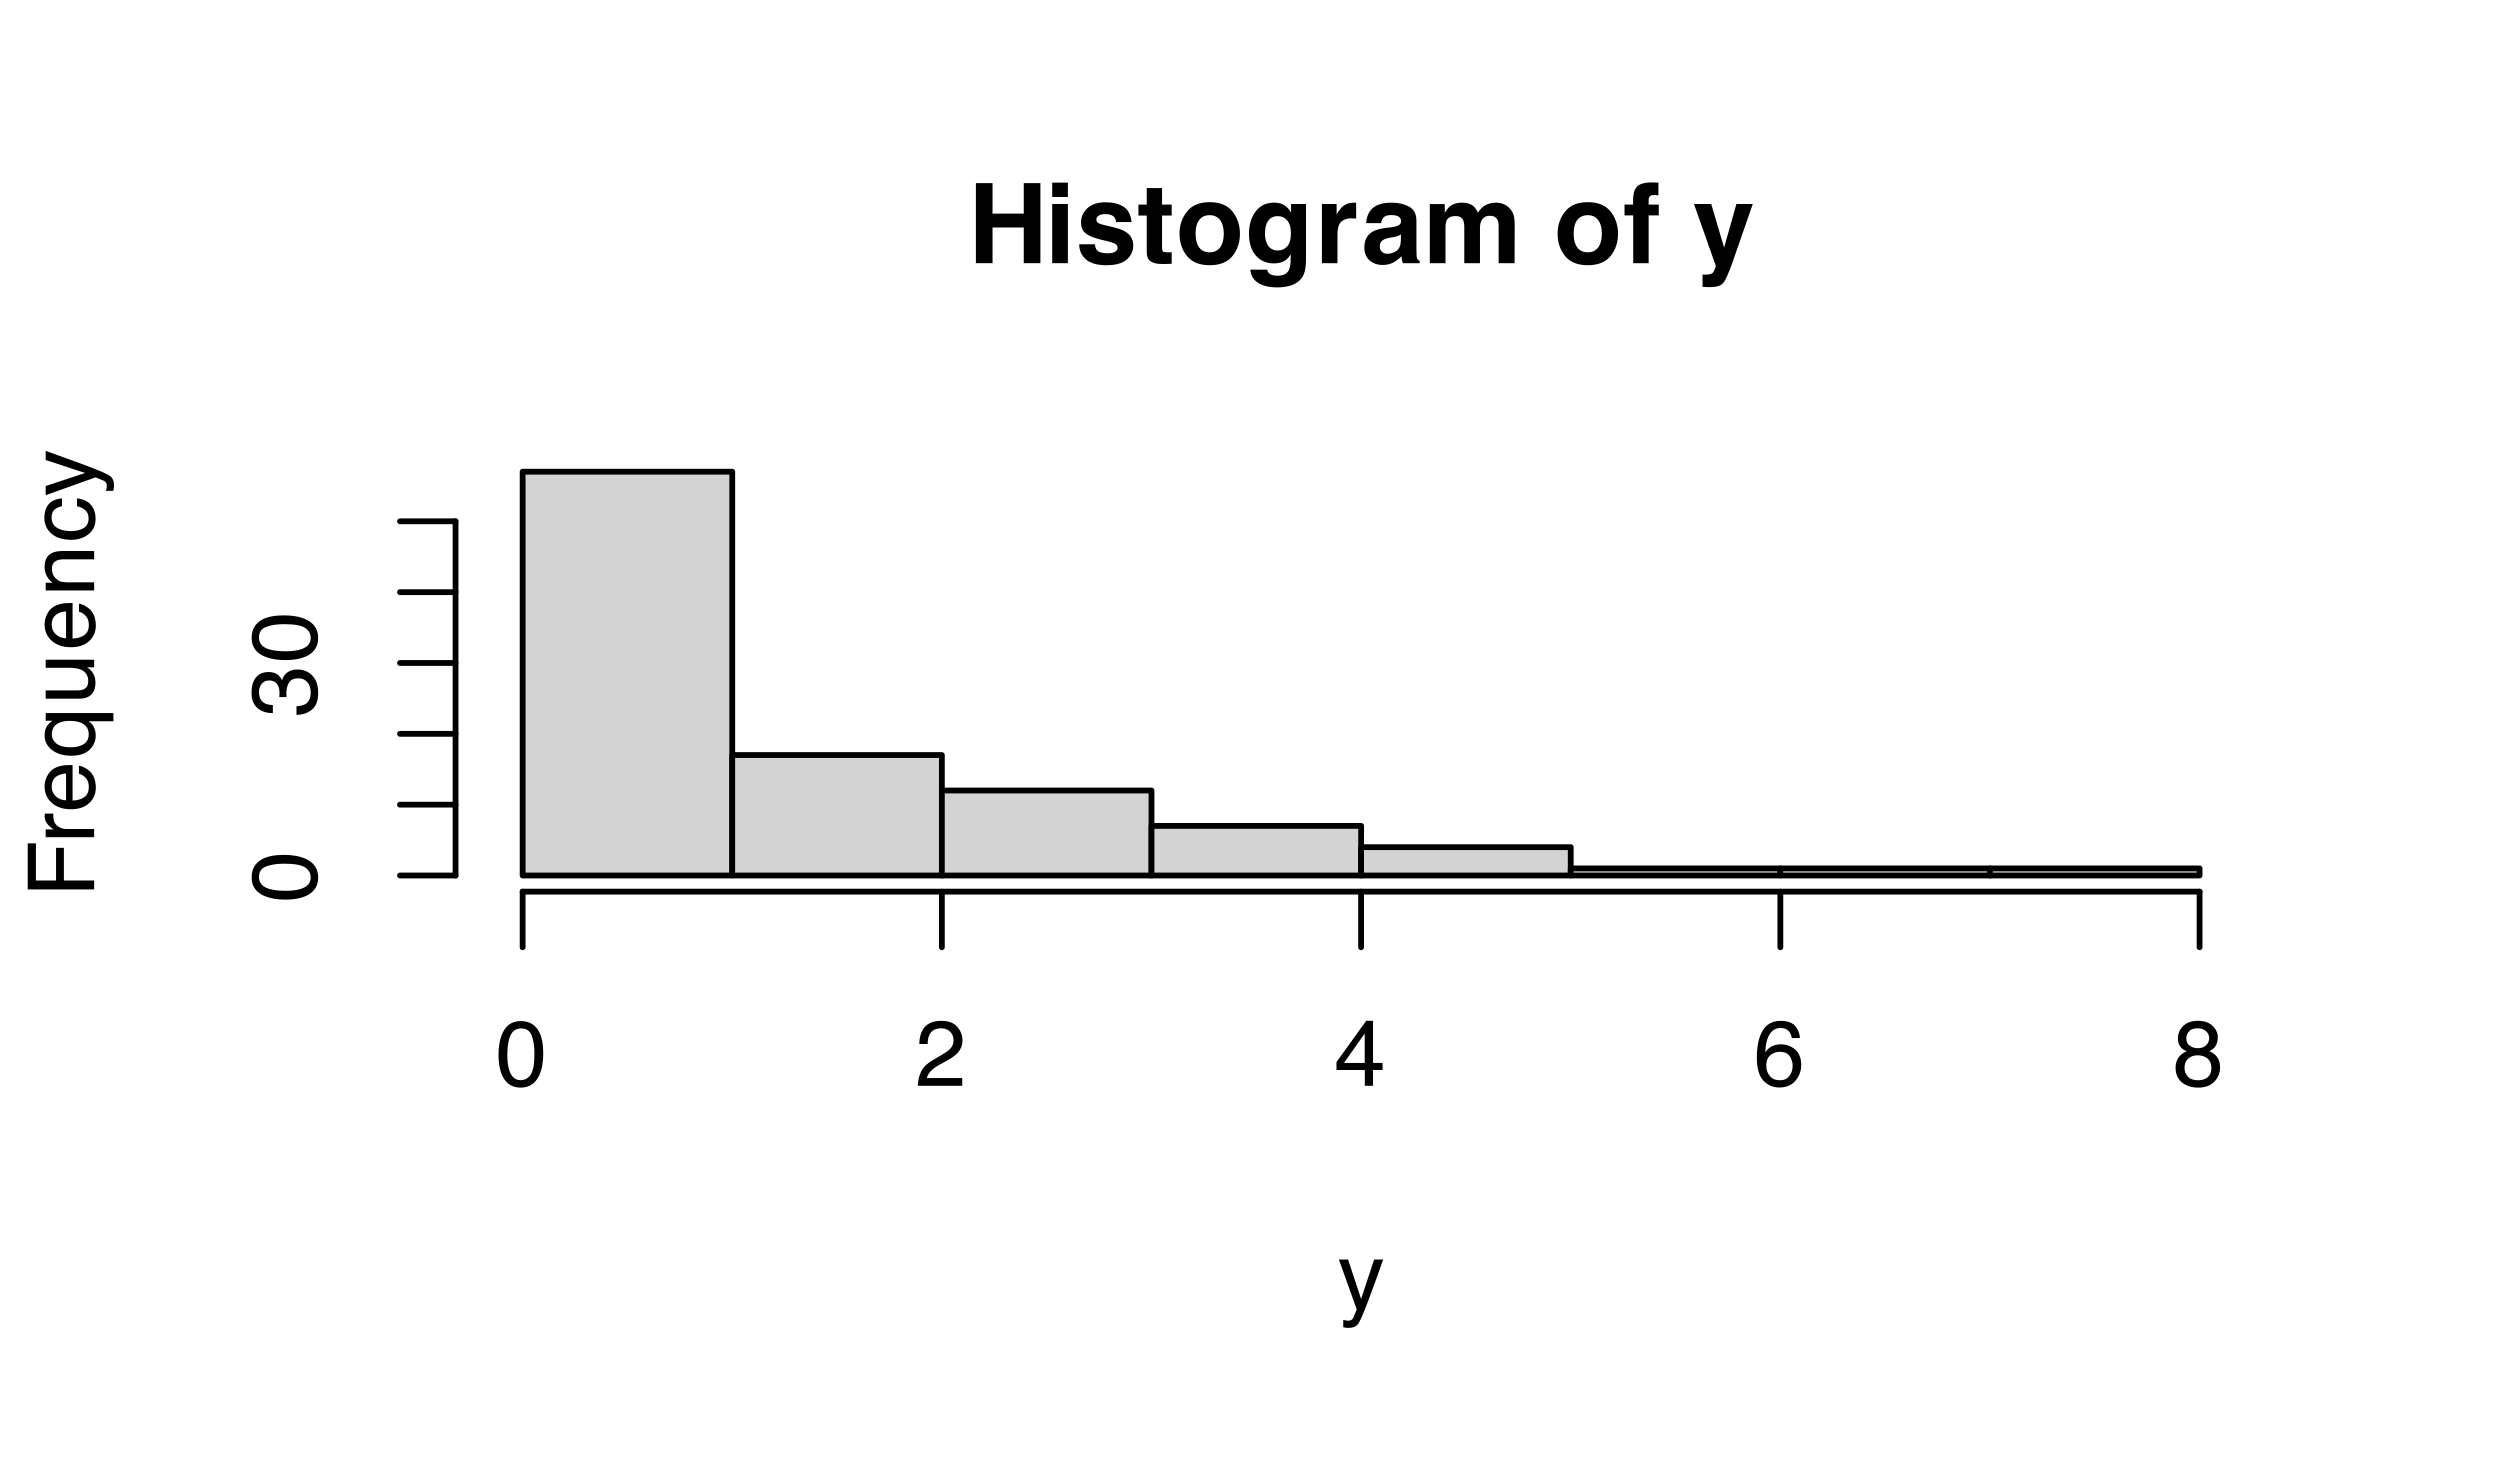
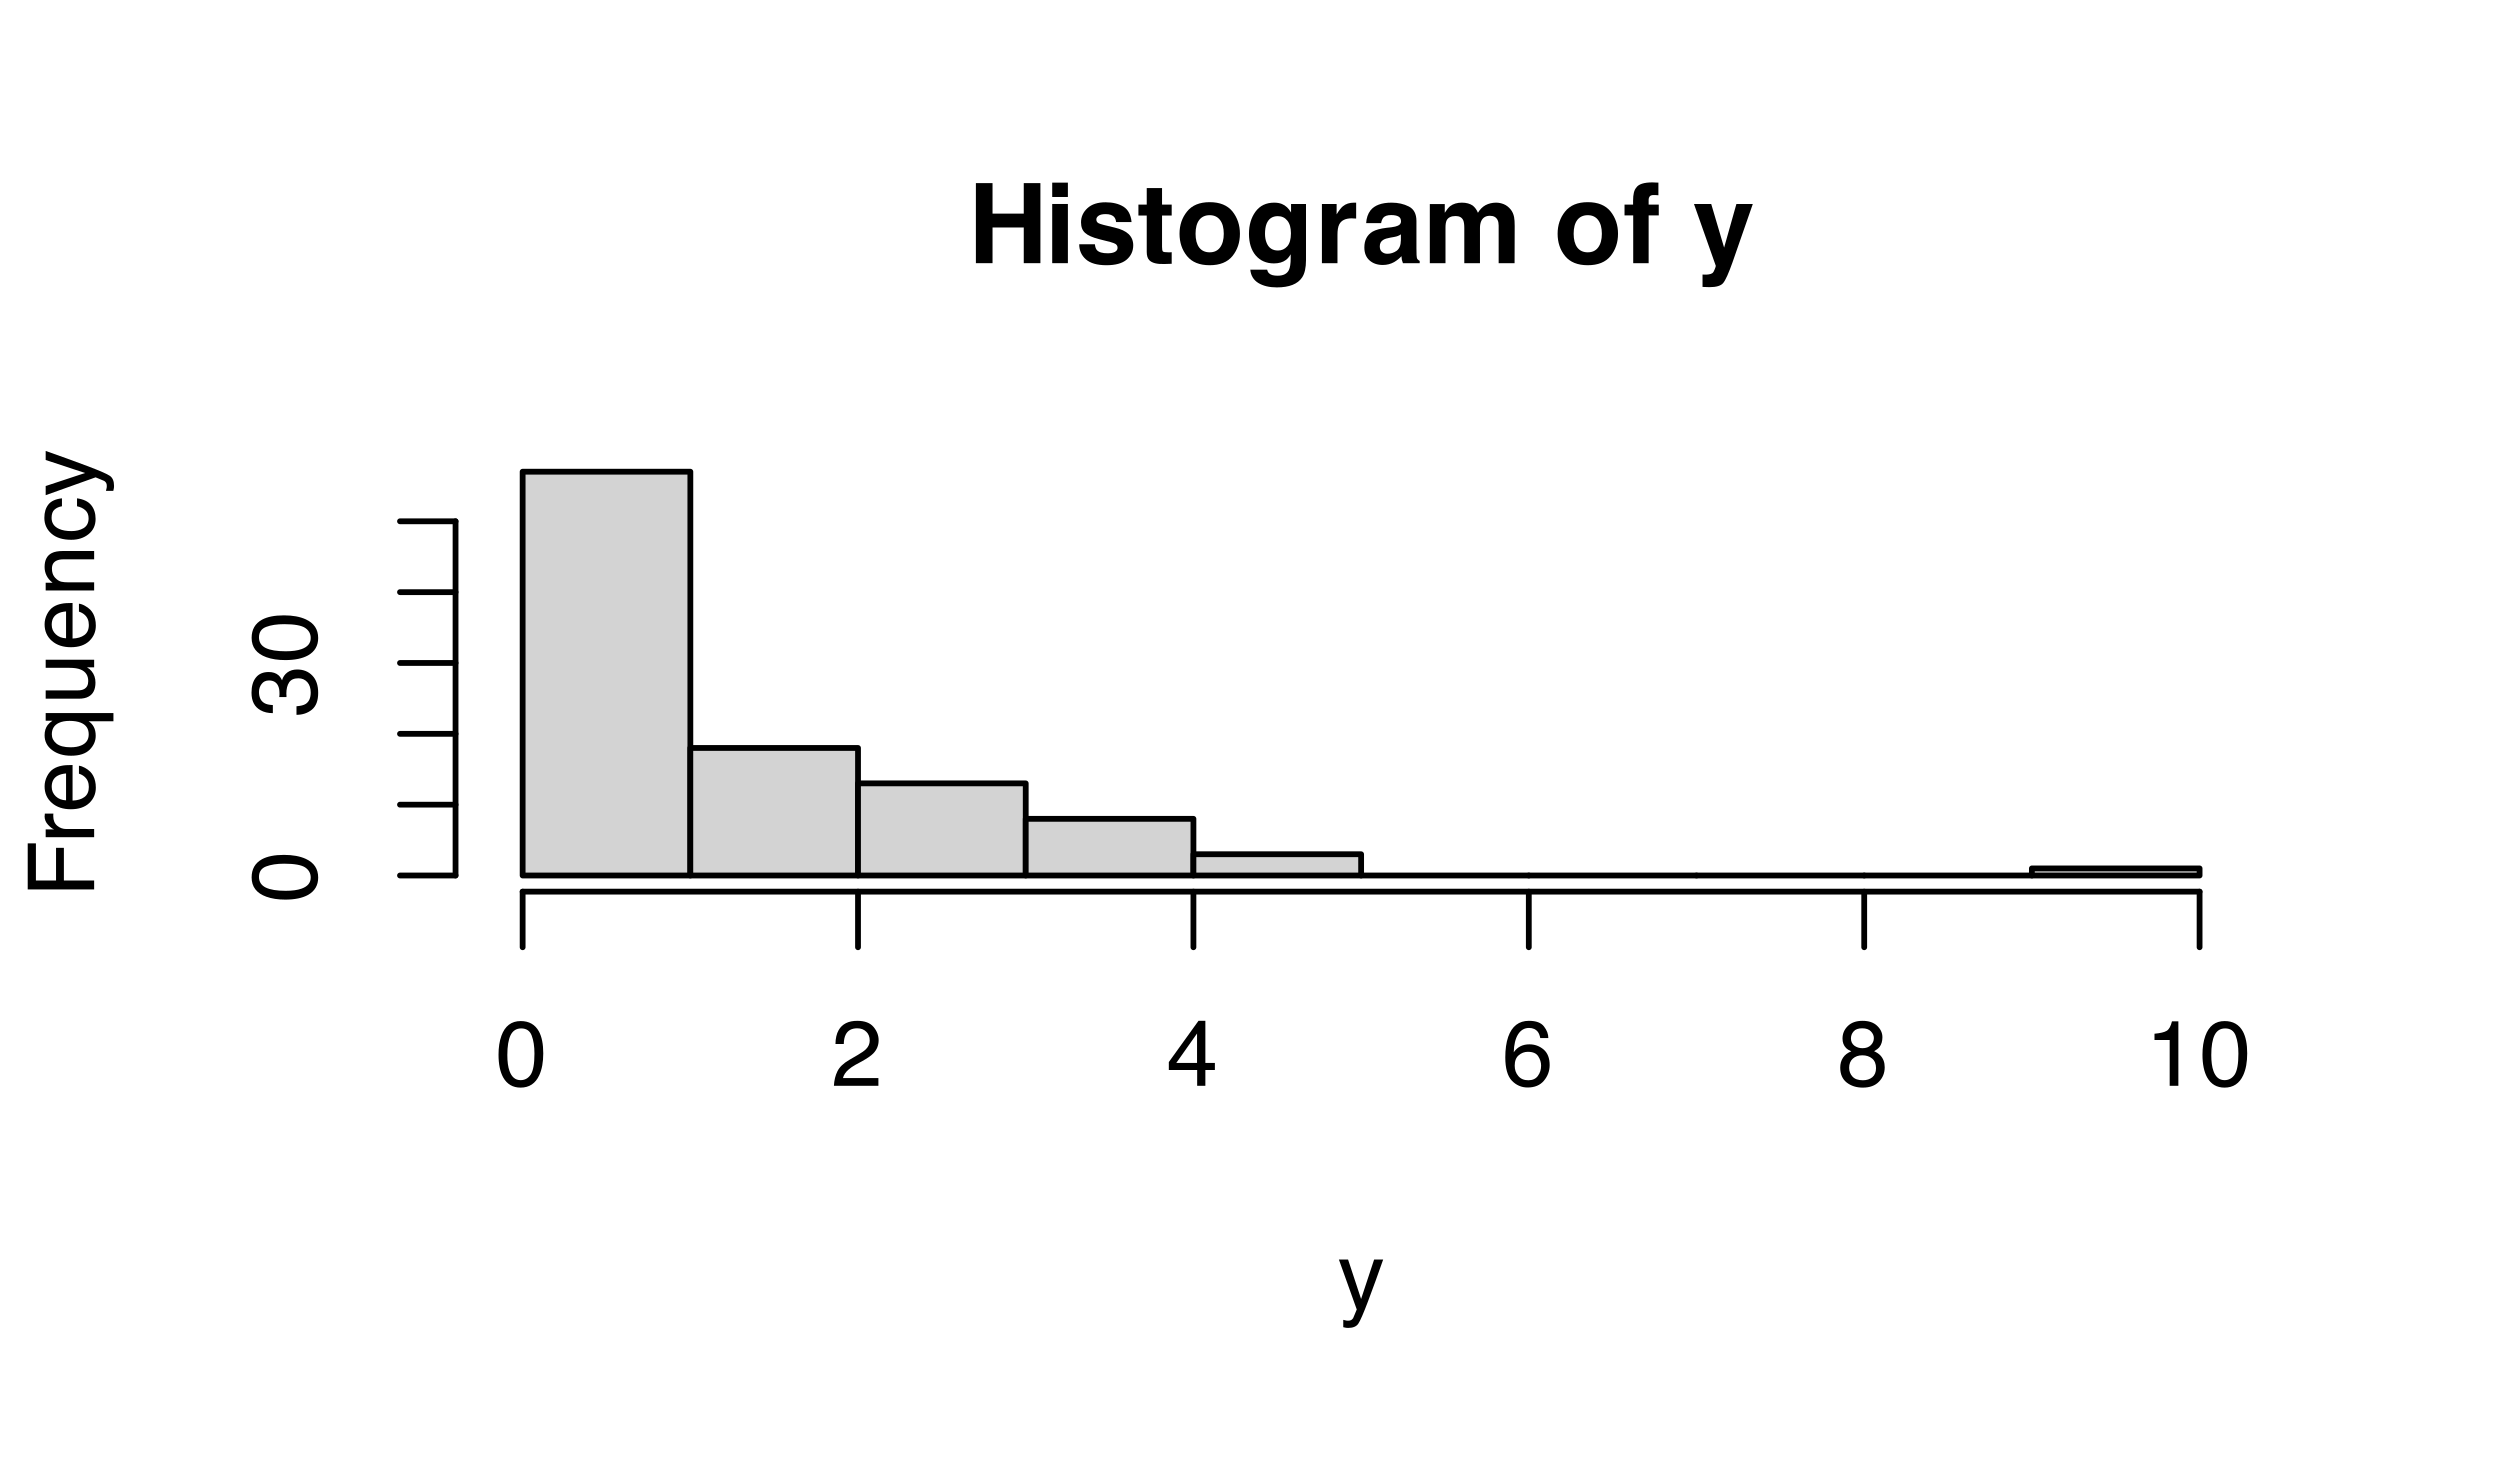
<svg xmlns="http://www.w3.org/2000/svg" xmlns:xlink="http://www.w3.org/1999/xlink" width="324pt" height="189pt" viewBox="0 0 324 189">
  <defs>
    <g>
      <g id="glyph-0-0">
        <path d="M 1.078 -10.375 L 9.438 -10.375 L 9.438 0 L 1.078 0 Z M 8.141 -1.297 L 8.141 -9.078 L 2.375 -9.078 L 2.375 -1.297 Z M 8.141 -1.297 " />
      </g>
      <g id="glyph-0-1">
        <path d="M 7.281 0 L 7.281 -4.625 L 3.234 -4.625 L 3.234 0 L 1.078 0 L 1.078 -10.375 L 3.234 -10.375 L 3.234 -6.422 L 7.281 -6.422 L 7.281 -10.375 L 9.438 -10.375 L 9.438 0 Z M 7.281 0 " />
      </g>
      <g id="glyph-0-2">
        <path d="M 3 -7.672 L 3 0 L 0.969 0 L 0.969 -7.672 Z M 3 -10.438 L 3 -8.578 L 0.969 -8.578 L 0.969 -10.438 Z M 3 -10.438 " />
      </g>
      <g id="glyph-0-3">
        <path d="M 6.219 -7.312 C 6.82 -6.926 7.164 -6.266 7.25 -5.328 L 5.25 -5.328 C 5.219 -5.586 5.145 -5.789 5.031 -5.938 C 4.812 -6.219 4.438 -6.359 3.906 -6.359 C 3.469 -6.359 3.156 -6.285 2.969 -6.141 C 2.781 -6.004 2.688 -5.848 2.688 -5.672 C 2.688 -5.441 2.785 -5.273 2.984 -5.172 C 3.18 -5.066 3.879 -4.879 5.078 -4.609 C 5.879 -4.422 6.477 -4.141 6.875 -3.766 C 7.27 -3.379 7.469 -2.898 7.469 -2.328 C 7.469 -1.566 7.18 -0.941 6.609 -0.453 C 6.047 0.023 5.176 0.266 4 0.266 C 2.789 0.266 1.898 0.008 1.328 -0.5 C 0.754 -1.008 0.469 -1.66 0.469 -2.453 L 2.5 -2.453 C 2.539 -2.086 2.629 -1.832 2.766 -1.688 C 3.016 -1.414 3.477 -1.281 4.156 -1.281 C 4.539 -1.281 4.848 -1.336 5.078 -1.453 C 5.316 -1.578 5.438 -1.754 5.438 -1.984 C 5.438 -2.211 5.344 -2.383 5.156 -2.5 C 4.969 -2.625 4.27 -2.828 3.062 -3.109 C 2.195 -3.328 1.586 -3.598 1.234 -3.922 C 0.879 -4.234 0.703 -4.691 0.703 -5.297 C 0.703 -6.004 0.977 -6.613 1.531 -7.125 C 2.082 -7.633 2.863 -7.891 3.875 -7.891 C 4.832 -7.891 5.613 -7.695 6.219 -7.312 Z M 6.219 -7.312 " />
      </g>
      <g id="glyph-0-4">
        <path d="M 4.453 -1.422 L 4.453 0.078 L 3.5 0.109 C 2.551 0.141 1.898 -0.023 1.547 -0.391 C 1.328 -0.617 1.219 -0.973 1.219 -1.453 L 1.219 -6.172 L 0.141 -6.172 L 0.141 -7.594 L 1.219 -7.594 L 1.219 -9.734 L 3.203 -9.734 L 3.203 -7.594 L 4.453 -7.594 L 4.453 -6.172 L 3.203 -6.172 L 3.203 -2.125 C 3.203 -1.801 3.238 -1.598 3.312 -1.516 C 3.395 -1.441 3.641 -1.406 4.047 -1.406 C 4.109 -1.406 4.172 -1.406 4.234 -1.406 C 4.305 -1.414 4.379 -1.422 4.453 -1.422 Z M 4.453 -1.422 " />
      </g>
      <g id="glyph-0-5">
        <path d="M 7.328 -6.703 C 7.973 -5.891 8.297 -4.926 8.297 -3.812 C 8.297 -2.688 7.973 -1.723 7.328 -0.922 C 6.68 -0.129 5.695 0.266 4.375 0.266 C 3.062 0.266 2.082 -0.129 1.438 -0.922 C 0.789 -1.723 0.469 -2.688 0.469 -3.812 C 0.469 -4.926 0.789 -5.883 1.438 -6.688 C 2.082 -7.5 3.062 -7.906 4.375 -7.906 C 5.695 -7.906 6.68 -7.504 7.328 -6.703 Z M 4.375 -6.219 C 3.789 -6.219 3.336 -6.008 3.016 -5.594 C 2.703 -5.176 2.547 -4.582 2.547 -3.812 C 2.547 -3.051 2.703 -2.457 3.016 -2.031 C 3.336 -1.613 3.789 -1.406 4.375 -1.406 C 4.957 -1.406 5.406 -1.613 5.719 -2.031 C 6.039 -2.457 6.203 -3.051 6.203 -3.812 C 6.203 -4.582 6.039 -5.176 5.719 -5.594 C 5.406 -6.008 4.957 -6.219 4.375 -6.219 Z M 4.375 -6.219 " />
      </g>
      <g id="glyph-0-6">
        <path d="M 3.109 1.344 C 3.316 1.531 3.676 1.625 4.188 1.625 C 4.914 1.625 5.398 1.379 5.641 0.891 C 5.797 0.578 5.875 0.055 5.875 -0.672 L 5.875 -1.156 C 5.688 -0.832 5.484 -0.586 5.266 -0.422 C 4.859 -0.117 4.336 0.031 3.703 0.031 C 2.723 0.031 1.938 -0.312 1.344 -1 C 0.758 -1.695 0.469 -2.633 0.469 -3.812 C 0.469 -4.945 0.75 -5.898 1.312 -6.672 C 1.883 -7.453 2.691 -7.844 3.734 -7.844 C 4.117 -7.844 4.453 -7.785 4.734 -7.672 C 5.223 -7.473 5.617 -7.102 5.922 -6.562 L 5.922 -7.672 L 7.859 -7.672 L 7.859 -0.391 C 7.859 0.598 7.691 1.344 7.359 1.844 C 6.785 2.707 5.691 3.141 4.078 3.141 C 3.098 3.141 2.297 2.945 1.672 2.562 C 1.055 2.176 0.711 1.602 0.641 0.844 L 2.828 0.844 C 2.879 1.07 2.973 1.238 3.109 1.344 Z M 2.766 -2.609 C 3.035 -1.961 3.523 -1.641 4.234 -1.641 C 4.703 -1.641 5.098 -1.816 5.422 -2.172 C 5.742 -2.523 5.906 -3.094 5.906 -3.875 C 5.906 -4.594 5.75 -5.141 5.438 -5.516 C 5.133 -5.898 4.723 -6.094 4.203 -6.094 C 3.504 -6.094 3.02 -5.766 2.75 -5.109 C 2.613 -4.754 2.547 -4.32 2.547 -3.812 C 2.547 -3.363 2.617 -2.961 2.766 -2.609 Z M 2.766 -2.609 " />
      </g>
      <g id="glyph-0-7">
        <path d="M 4.797 -5.812 C 3.984 -5.812 3.441 -5.551 3.172 -5.031 C 3.016 -4.738 2.938 -4.285 2.938 -3.672 L 2.938 0 L 0.922 0 L 0.922 -7.672 L 2.828 -7.672 L 2.828 -6.328 C 3.141 -6.836 3.41 -7.188 3.641 -7.375 C 4.016 -7.688 4.5 -7.844 5.094 -7.844 C 5.133 -7.844 5.164 -7.844 5.188 -7.844 C 5.219 -7.844 5.273 -7.844 5.359 -7.844 L 5.359 -5.781 C 5.234 -5.789 5.117 -5.797 5.016 -5.797 C 4.922 -5.805 4.848 -5.812 4.797 -5.812 Z M 4.797 -5.812 " />
      </g>
      <g id="glyph-0-8">
        <path d="M 1.219 -6.844 C 1.75 -7.508 2.66 -7.844 3.953 -7.844 C 4.797 -7.844 5.539 -7.676 6.188 -7.344 C 6.844 -7.008 7.172 -6.383 7.172 -5.469 L 7.172 -1.953 C 7.172 -1.703 7.176 -1.406 7.188 -1.062 C 7.195 -0.801 7.234 -0.625 7.297 -0.531 C 7.367 -0.438 7.469 -0.359 7.594 -0.297 L 7.594 0 L 5.422 0 C 5.359 -0.156 5.312 -0.301 5.281 -0.438 C 5.258 -0.57 5.242 -0.727 5.234 -0.906 C 4.953 -0.602 4.633 -0.348 4.281 -0.141 C 3.844 0.105 3.352 0.234 2.812 0.234 C 2.113 0.234 1.539 0.035 1.094 -0.359 C 0.645 -0.754 0.422 -1.316 0.422 -2.047 C 0.422 -2.984 0.781 -3.664 1.5 -4.094 C 1.906 -4.32 2.492 -4.484 3.266 -4.578 L 3.953 -4.656 C 4.316 -4.707 4.578 -4.77 4.734 -4.844 C 5.023 -4.957 5.172 -5.145 5.172 -5.406 C 5.172 -5.719 5.062 -5.93 4.844 -6.047 C 4.625 -6.172 4.305 -6.234 3.891 -6.234 C 3.41 -6.234 3.07 -6.117 2.875 -5.891 C 2.738 -5.711 2.645 -5.477 2.594 -5.188 L 0.656 -5.188 C 0.695 -5.852 0.883 -6.406 1.219 -6.844 Z M 2.719 -1.453 C 2.906 -1.297 3.133 -1.219 3.406 -1.219 C 3.832 -1.219 4.227 -1.344 4.594 -1.594 C 4.957 -1.852 5.145 -2.316 5.156 -2.984 L 5.156 -3.734 C 5.031 -3.648 4.906 -3.582 4.781 -3.531 C 4.656 -3.477 4.477 -3.43 4.25 -3.391 L 3.797 -3.312 C 3.379 -3.238 3.078 -3.145 2.891 -3.031 C 2.578 -2.852 2.422 -2.57 2.422 -2.188 C 2.422 -1.844 2.52 -1.598 2.719 -1.453 Z M 2.719 -1.453 " />
      </g>
      <g id="glyph-0-9">
        <path d="M 5.234 -5.562 C 5.066 -5.926 4.738 -6.109 4.25 -6.109 C 3.676 -6.109 3.289 -5.926 3.094 -5.562 C 2.988 -5.344 2.938 -5.023 2.938 -4.609 L 2.938 0 L 0.906 0 L 0.906 -7.656 L 2.844 -7.656 L 2.844 -6.531 C 3.094 -6.926 3.328 -7.211 3.547 -7.391 C 3.941 -7.691 4.445 -7.844 5.062 -7.844 C 5.645 -7.844 6.117 -7.711 6.484 -7.453 C 6.773 -7.211 6.992 -6.906 7.141 -6.531 C 7.41 -6.977 7.738 -7.305 8.125 -7.516 C 8.539 -7.734 9 -7.844 9.5 -7.844 C 9.844 -7.844 10.176 -7.773 10.5 -7.641 C 10.832 -7.504 11.129 -7.273 11.391 -6.953 C 11.609 -6.68 11.754 -6.352 11.828 -5.969 C 11.879 -5.707 11.906 -5.328 11.906 -4.828 L 11.891 0 L 9.828 0 L 9.828 -4.875 C 9.828 -5.164 9.781 -5.406 9.688 -5.594 C 9.508 -5.957 9.18 -6.141 8.703 -6.141 C 8.148 -6.141 7.77 -5.906 7.562 -5.438 C 7.457 -5.195 7.406 -4.906 7.406 -4.562 L 7.406 0 L 5.375 0 L 5.375 -4.562 C 5.375 -5.02 5.328 -5.352 5.234 -5.562 Z M 5.234 -5.562 " />
      </g>
      <g id="glyph-0-10">
</g>
      <g id="glyph-0-11">
        <path d="M 4.531 -10.438 L 4.531 -8.797 C 4.414 -8.816 4.223 -8.828 3.953 -8.828 C 3.691 -8.836 3.508 -8.781 3.406 -8.656 C 3.312 -8.531 3.266 -8.395 3.266 -8.25 L 3.266 -7.594 L 4.578 -7.594 L 4.578 -6.188 L 3.266 -6.188 L 3.266 0 L 1.266 0 L 1.266 -6.188 L 0.141 -6.188 L 0.141 -7.594 L 1.25 -7.594 L 1.25 -8.094 C 1.25 -8.914 1.383 -9.477 1.656 -9.781 C 1.945 -10.238 2.648 -10.469 3.766 -10.469 C 3.891 -10.469 4.004 -10.461 4.109 -10.453 C 4.211 -10.453 4.352 -10.445 4.531 -10.438 Z M 4.531 -10.438 " />
      </g>
      <g id="glyph-0-12">
        <path d="M 4.047 -2.016 L 5.641 -7.672 L 7.766 -7.672 L 5.141 -0.125 C 4.629 1.32 4.223 2.223 3.922 2.578 C 3.629 2.93 3.039 3.109 2.156 3.109 C 1.977 3.109 1.832 3.102 1.719 3.094 C 1.613 3.094 1.457 3.086 1.25 3.078 L 1.25 1.469 L 1.5 1.484 C 1.695 1.492 1.883 1.484 2.062 1.453 C 2.238 1.43 2.391 1.379 2.516 1.297 C 2.629 1.223 2.734 1.055 2.828 0.797 C 2.93 0.547 2.977 0.395 2.969 0.344 L 0.141 -7.672 L 2.375 -7.672 Z M 4.047 -2.016 " />
      </g>
      <g id="glyph-1-0">
        <path d="M 0.391 0 L 0.391 -8.609 L 7.219 -8.609 L 7.219 0 Z M 6.141 -1.078 L 6.141 -7.531 L 1.469 -7.531 L 1.469 -1.078 Z M 6.141 -1.078 " />
      </g>
      <g id="glyph-1-1">
        <path d="M 4.688 -6.281 L 5.859 -6.281 C 5.711 -5.875 5.383 -4.953 4.875 -3.516 C 4.488 -2.441 4.164 -1.566 3.906 -0.891 C 3.301 0.711 2.875 1.691 2.625 2.047 C 2.375 2.398 1.941 2.578 1.328 2.578 C 1.18 2.578 1.066 2.566 0.984 2.547 C 0.91 2.535 0.812 2.516 0.688 2.484 L 0.688 1.531 C 0.875 1.582 1.008 1.613 1.094 1.625 C 1.176 1.633 1.25 1.641 1.312 1.641 C 1.5 1.641 1.641 1.609 1.734 1.547 C 1.828 1.484 1.906 1.406 1.969 1.312 C 1.988 1.281 2.055 1.117 2.172 0.828 C 2.297 0.535 2.383 0.32 2.438 0.188 L 0.125 -6.281 L 1.312 -6.281 L 3 -1.172 Z M 3 -6.422 Z M 3 -6.422 " />
      </g>
      <g id="glyph-1-2">
        <path d="M 3.25 -8.391 C 4.332 -8.391 5.117 -7.941 5.609 -7.047 C 5.984 -6.359 6.172 -5.41 6.172 -4.203 C 6.172 -3.066 6 -2.125 5.656 -1.375 C 5.164 -0.301 4.359 0.234 3.234 0.234 C 2.234 0.234 1.484 -0.203 0.984 -1.078 C 0.578 -1.816 0.375 -2.801 0.375 -4.031 C 0.375 -4.977 0.5 -5.797 0.75 -6.484 C 1.207 -7.754 2.039 -8.391 3.25 -8.391 Z M 3.234 -0.734 C 3.785 -0.734 4.223 -0.973 4.547 -1.453 C 4.867 -1.941 5.031 -2.848 5.031 -4.172 C 5.031 -5.117 4.91 -5.898 4.672 -6.516 C 4.441 -7.129 3.988 -7.438 3.312 -7.438 C 2.688 -7.438 2.227 -7.145 1.938 -6.562 C 1.656 -5.977 1.516 -5.117 1.516 -3.984 C 1.516 -3.129 1.609 -2.441 1.797 -1.922 C 2.078 -1.129 2.555 -0.734 3.234 -0.734 Z M 3.234 -0.734 " />
      </g>
      <g id="glyph-1-3">
        <path d="M 0.375 0 C 0.414 -0.719 0.566 -1.344 0.828 -1.875 C 1.086 -2.414 1.594 -2.906 2.344 -3.344 L 3.469 -4 C 3.969 -4.289 4.32 -4.539 4.531 -4.75 C 4.852 -5.07 5.016 -5.441 5.016 -5.859 C 5.016 -6.348 4.863 -6.734 4.562 -7.016 C 4.27 -7.305 3.883 -7.453 3.406 -7.453 C 2.676 -7.453 2.176 -7.18 1.906 -6.641 C 1.75 -6.336 1.664 -5.93 1.656 -5.422 L 0.578 -5.422 C 0.586 -6.148 0.723 -6.742 0.984 -7.203 C 1.441 -8.016 2.25 -8.422 3.406 -8.422 C 4.363 -8.422 5.062 -8.16 5.5 -7.641 C 5.945 -7.117 6.172 -6.539 6.172 -5.906 C 6.172 -5.238 5.938 -4.664 5.469 -4.188 C 5.195 -3.906 4.707 -3.566 4 -3.172 L 3.188 -2.734 C 2.812 -2.523 2.516 -2.32 2.297 -2.125 C 1.898 -1.789 1.648 -1.414 1.547 -1 L 6.141 -1 L 6.141 0 Z M 0.375 0 " />
      </g>
      <g id="glyph-1-4">
        <path d="M 3.969 -2.969 L 3.969 -6.781 L 1.281 -2.969 Z M 3.984 0 L 3.984 -2.047 L 0.312 -2.047 L 0.312 -3.078 L 4.156 -8.422 L 5.047 -8.422 L 5.047 -2.969 L 6.281 -2.969 L 6.281 -2.047 L 5.047 -2.047 L 5.047 0 Z M 3.984 0 " />
      </g>
      <g id="glyph-1-5">
        <path d="M 3.516 -8.422 C 4.453 -8.422 5.102 -8.176 5.469 -7.688 C 5.844 -7.207 6.031 -6.707 6.031 -6.188 L 4.984 -6.188 C 4.922 -6.52 4.82 -6.781 4.688 -6.969 C 4.426 -7.32 4.039 -7.5 3.531 -7.5 C 2.938 -7.5 2.461 -7.223 2.109 -6.672 C 1.766 -6.129 1.578 -5.352 1.547 -4.344 C 1.785 -4.695 2.086 -4.961 2.453 -5.141 C 2.785 -5.297 3.16 -5.375 3.578 -5.375 C 4.285 -5.375 4.898 -5.148 5.422 -4.703 C 5.941 -4.254 6.203 -3.582 6.203 -2.688 C 6.203 -1.926 5.953 -1.25 5.453 -0.656 C 4.961 -0.07 4.258 0.219 3.344 0.219 C 2.551 0.219 1.867 -0.078 1.297 -0.672 C 0.734 -1.273 0.453 -2.281 0.453 -3.688 C 0.453 -4.727 0.578 -5.613 0.828 -6.344 C 1.316 -7.727 2.211 -8.422 3.516 -8.422 Z M 3.438 -0.719 C 3.988 -0.719 4.398 -0.906 4.672 -1.281 C 4.953 -1.656 5.094 -2.098 5.094 -2.609 C 5.094 -3.035 4.969 -3.441 4.719 -3.828 C 4.477 -4.211 4.031 -4.406 3.375 -4.406 C 2.926 -4.406 2.531 -4.254 2.188 -3.953 C 1.844 -3.66 1.672 -3.211 1.672 -2.609 C 1.672 -2.078 1.828 -1.629 2.141 -1.266 C 2.453 -0.898 2.883 -0.719 3.438 -0.719 Z M 3.438 -0.719 " />
      </g>
      <g id="glyph-1-6">
        <path d="M 3.266 -4.875 C 3.734 -4.875 4.098 -5.004 4.359 -5.266 C 4.617 -5.523 4.75 -5.832 4.75 -6.188 C 4.75 -6.5 4.625 -6.785 4.375 -7.047 C 4.125 -7.316 3.742 -7.453 3.234 -7.453 C 2.723 -7.453 2.352 -7.316 2.125 -7.047 C 1.895 -6.785 1.781 -6.484 1.781 -6.141 C 1.781 -5.742 1.926 -5.43 2.219 -5.203 C 2.52 -4.984 2.867 -4.875 3.266 -4.875 Z M 3.328 -0.719 C 3.816 -0.719 4.223 -0.848 4.547 -1.109 C 4.867 -1.379 5.031 -1.773 5.031 -2.297 C 5.031 -2.836 4.863 -3.25 4.531 -3.531 C 4.195 -3.812 3.77 -3.953 3.25 -3.953 C 2.75 -3.953 2.336 -3.805 2.016 -3.516 C 1.703 -3.234 1.547 -2.836 1.547 -2.328 C 1.547 -1.891 1.691 -1.508 1.984 -1.188 C 2.273 -0.875 2.723 -0.719 3.328 -0.719 Z M 1.828 -4.469 C 1.535 -4.594 1.305 -4.738 1.141 -4.906 C 0.836 -5.219 0.688 -5.625 0.688 -6.125 C 0.688 -6.75 0.91 -7.285 1.359 -7.734 C 1.816 -8.191 2.457 -8.422 3.281 -8.422 C 4.094 -8.422 4.723 -8.207 5.172 -7.781 C 5.629 -7.352 5.859 -6.859 5.859 -6.297 C 5.859 -5.773 5.727 -5.348 5.469 -5.016 C 5.32 -4.836 5.094 -4.66 4.781 -4.484 C 5.125 -4.328 5.395 -4.145 5.594 -3.938 C 5.969 -3.539 6.156 -3.031 6.156 -2.406 C 6.156 -1.664 5.906 -1.039 5.406 -0.531 C 4.914 -0.02 4.219 0.234 3.312 0.234 C 2.488 0.234 1.797 0.012 1.234 -0.422 C 0.672 -0.867 0.391 -1.516 0.391 -2.359 C 0.391 -2.848 0.508 -3.273 0.75 -3.641 C 0.988 -4.004 1.348 -4.281 1.828 -4.469 Z M 1.828 -4.469 " />
+       </g>
+       <g id="glyph-1-7">
+         <path d="M 1.156 -5.938 L 1.156 -6.75 C 1.914 -6.82 2.441 -6.945 2.734 -7.125 C 3.035 -7.301 3.266 -7.711 3.422 -8.359 L 4.25 -8.359 L 4.25 0 L 3.125 0 L 3.125 -5.938 Z M 1.156 -5.938 " />
      </g>
      <g id="glyph-2-0">
        <path d="M 0 -0.391 L -8.609 -0.391 L -8.609 -7.219 L 0 -7.219 Z M -1.078 -6.141 L -7.531 -6.141 L -7.531 -1.469 L -1.078 -1.469 Z M -1.078 -6.141 " />
      </g>
      <g id="glyph-2-1">
        <path d="M -8.609 -1.031 L -8.609 -7 L -7.547 -7 L -7.547 -2.188 L -4.938 -2.188 L -4.938 -6.422 L -3.922 -6.422 L -3.922 -2.188 L 0 -2.188 L 0 -1.031 Z M -8.609 -1.031 " />
      </g>
      <g id="glyph-2-2">
        <path d="M -6.281 -0.797 L -6.281 -1.812 L -5.188 -1.812 C -5.406 -1.883 -5.664 -2.082 -5.969 -2.406 C -6.27 -2.727 -6.422 -3.098 -6.422 -3.516 C -6.422 -3.535 -6.414 -3.566 -6.406 -3.609 C -6.406 -3.66 -6.398 -3.742 -6.391 -3.859 L -5.281 -3.859 C -5.289 -3.797 -5.297 -3.738 -5.297 -3.688 C -5.297 -3.633 -5.297 -3.578 -5.297 -3.516 C -5.297 -2.984 -5.125 -2.57 -4.781 -2.281 C -4.445 -2 -4.055 -1.859 -3.609 -1.859 L 0 -1.859 L 0 -0.797 Z M -6.281 -0.797 " />
      </g>
      <g id="glyph-2-3">
        <path d="M -6.422 -3.391 C -6.422 -3.836 -6.316 -4.27 -6.109 -4.688 C -5.898 -5.102 -5.629 -5.422 -5.297 -5.641 C -4.973 -5.848 -4.602 -5.988 -4.188 -6.062 C -3.895 -6.125 -3.43 -6.156 -2.797 -6.156 L -2.797 -1.547 C -2.16 -1.566 -1.648 -1.719 -1.266 -2 C -0.879 -2.281 -0.688 -2.719 -0.688 -3.312 C -0.688 -3.863 -0.867 -4.301 -1.234 -4.625 C -1.441 -4.812 -1.688 -4.945 -1.969 -5.031 L -1.969 -6.062 C -1.738 -6.039 -1.484 -5.953 -1.203 -5.797 C -0.922 -5.641 -0.688 -5.469 -0.5 -5.281 C -0.188 -4.957 0.02 -4.555 0.125 -4.078 C 0.188 -3.828 0.219 -3.539 0.219 -3.219 C 0.219 -2.438 -0.062 -1.773 -0.625 -1.234 C -1.195 -0.691 -1.992 -0.422 -3.016 -0.422 C -4.023 -0.422 -4.844 -0.691 -5.469 -1.234 C -6.102 -1.785 -6.422 -2.504 -6.422 -3.391 Z M -3.641 -5.062 C -4.098 -5.02 -4.461 -4.922 -4.734 -4.766 C -5.242 -4.484 -5.5 -4.004 -5.5 -3.328 C -5.5 -2.836 -5.32 -2.426 -4.969 -2.094 C -4.625 -1.77 -4.18 -1.598 -3.641 -1.578 Z M -6.422 -3.281 Z M -6.422 -3.281 " />
      </g>
      <g id="glyph-2-4">
        <path d="M -3.047 -1.453 C -2.504 -1.453 -2.051 -1.531 -1.688 -1.688 C -1.031 -1.957 -0.703 -2.438 -0.703 -3.125 C -0.703 -3.863 -1.047 -4.367 -1.734 -4.641 C -2.117 -4.797 -2.602 -4.875 -3.188 -4.875 C -3.738 -4.875 -4.191 -4.789 -4.547 -4.625 C -5.172 -4.344 -5.484 -3.844 -5.484 -3.125 C -5.484 -2.664 -5.285 -2.27 -4.891 -1.938 C -4.492 -1.613 -3.879 -1.453 -3.047 -1.453 Z M -6.422 -3.016 C -6.422 -3.535 -6.289 -3.973 -6.031 -4.328 C -5.883 -4.523 -5.676 -4.711 -5.406 -4.891 L -6.281 -4.891 L -6.281 -5.891 L 2.5 -5.891 L 2.5 -4.828 L -0.719 -4.828 C -0.438 -4.648 -0.211 -4.406 -0.047 -4.094 C 0.117 -3.789 0.203 -3.406 0.203 -2.938 C 0.203 -2.27 -0.055 -1.672 -0.578 -1.141 C -1.109 -0.617 -1.91 -0.359 -2.984 -0.359 C -3.984 -0.359 -4.805 -0.602 -5.453 -1.094 C -6.098 -1.582 -6.422 -2.223 -6.422 -3.016 Z M -6.422 -3.016 " />
      </g>
      <g id="glyph-2-5">
        <path d="M -6.281 -1.828 L -2.109 -1.828 C -1.785 -1.828 -1.523 -1.879 -1.328 -1.984 C -0.953 -2.172 -0.766 -2.52 -0.766 -3.031 C -0.766 -3.758 -1.094 -4.258 -1.75 -4.531 C -2.102 -4.676 -2.582 -4.75 -3.188 -4.75 L -6.281 -4.75 L -6.281 -5.797 L 0 -5.797 L 0 -4.812 L -0.922 -4.812 C -0.68 -4.676 -0.484 -4.508 -0.328 -4.312 C 0.004 -3.906 0.172 -3.414 0.172 -2.844 C 0.172 -1.945 -0.129 -1.336 -0.734 -1.016 C -1.047 -0.836 -1.473 -0.75 -2.016 -0.75 L -6.281 -0.75 Z M -6.422 -3.281 Z M -6.422 -3.281 " />
      </g>
      <g id="glyph-2-6">
        <path d="M -6.281 -0.781 L -6.281 -1.781 L -5.391 -1.781 C -5.754 -2.07 -6.016 -2.383 -6.172 -2.719 C -6.336 -3.051 -6.422 -3.422 -6.422 -3.828 C -6.422 -4.711 -6.109 -5.312 -5.484 -5.625 C -5.141 -5.801 -4.656 -5.891 -4.031 -5.891 L 0 -5.891 L 0 -4.812 L -3.953 -4.812 C -4.336 -4.812 -4.645 -4.754 -4.875 -4.641 C -5.27 -4.453 -5.469 -4.113 -5.469 -3.625 C -5.469 -3.375 -5.441 -3.172 -5.391 -3.016 C -5.305 -2.723 -5.133 -2.469 -4.875 -2.25 C -4.664 -2.07 -4.453 -1.957 -4.234 -1.906 C -4.016 -1.852 -3.695 -1.828 -3.281 -1.828 L 0 -1.828 L 0 -0.781 Z M -6.422 -3.25 Z M -6.422 -3.25 " />
      </g>
      <g id="glyph-2-7">
        <path d="M -6.453 -3.188 C -6.453 -3.895 -6.281 -4.469 -5.938 -4.906 C -5.594 -5.352 -5.004 -5.625 -4.172 -5.719 L -4.172 -4.688 C -4.555 -4.625 -4.875 -4.484 -5.125 -4.266 C -5.383 -4.047 -5.516 -3.688 -5.516 -3.188 C -5.516 -2.52 -5.188 -2.039 -4.531 -1.75 C -4.102 -1.562 -3.578 -1.469 -2.953 -1.469 C -2.328 -1.469 -1.797 -1.598 -1.359 -1.859 C -0.93 -2.129 -0.719 -2.551 -0.719 -3.125 C -0.719 -3.562 -0.852 -3.906 -1.125 -4.156 C -1.395 -4.414 -1.758 -4.594 -2.219 -4.688 L -2.219 -5.719 C -1.383 -5.602 -0.773 -5.312 -0.391 -4.844 C -0.004 -4.375 0.188 -3.773 0.188 -3.047 C 0.188 -2.223 -0.113 -1.566 -0.719 -1.078 C -1.32 -0.586 -2.07 -0.344 -2.969 -0.344 C -4.07 -0.344 -4.926 -0.609 -5.531 -1.141 C -6.145 -1.68 -6.453 -2.363 -6.453 -3.188 Z M -6.422 -3.031 Z M -6.422 -3.031 " />
      </g>
      <g id="glyph-2-8">
        <path d="M -6.281 -4.688 L -6.281 -5.859 C -5.875 -5.711 -4.953 -5.383 -3.516 -4.875 C -2.441 -4.488 -1.566 -4.164 -0.891 -3.906 C 0.711 -3.301 1.691 -2.875 2.047 -2.625 C 2.398 -2.375 2.578 -1.941 2.578 -1.328 C 2.578 -1.18 2.566 -1.066 2.547 -0.984 C 2.535 -0.91 2.516 -0.812 2.484 -0.688 L 1.531 -0.688 C 1.582 -0.875 1.613 -1.008 1.625 -1.094 C 1.633 -1.176 1.641 -1.25 1.641 -1.312 C 1.641 -1.5 1.609 -1.641 1.547 -1.734 C 1.484 -1.828 1.406 -1.906 1.312 -1.969 C 1.281 -1.988 1.117 -2.055 0.828 -2.172 C 0.535 -2.297 0.32 -2.383 0.188 -2.438 L -6.281 -0.125 L -6.281 -1.312 L -1.172 -3 Z M -6.422 -3 Z M -6.422 -3 " />
      </g>
      <g id="glyph-2-9">
        <path d="M -8.391 -3.25 C -8.391 -4.332 -7.941 -5.117 -7.047 -5.609 C -6.359 -5.984 -5.41 -6.172 -4.203 -6.172 C -3.066 -6.172 -2.125 -6 -1.375 -5.656 C -0.301 -5.164 0.234 -4.359 0.234 -3.234 C 0.234 -2.234 -0.203 -1.484 -1.078 -0.984 C -1.816 -0.578 -2.801 -0.375 -4.031 -0.375 C -4.977 -0.375 -5.797 -0.5 -6.484 -0.75 C -7.754 -1.207 -8.391 -2.039 -8.391 -3.25 Z M -0.734 -3.234 C -0.734 -3.785 -0.973 -4.223 -1.453 -4.547 C -1.941 -4.867 -2.848 -5.031 -4.172 -5.031 C -5.117 -5.031 -5.898 -4.91 -6.516 -4.672 C -7.129 -4.441 -7.438 -3.988 -7.438 -3.312 C -7.438 -2.688 -7.145 -2.227 -6.562 -1.938 C -5.977 -1.656 -5.117 -1.516 -3.984 -1.516 C -3.129 -1.516 -2.441 -1.609 -1.922 -1.797 C -1.129 -2.078 -0.734 -2.555 -0.734 -3.234 Z M -0.734 -3.234 " />
      </g>
      <g id="glyph-2-10">
        <path d="M 0.234 -3.125 C 0.234 -2.125 -0.035 -1.398 -0.578 -0.953 C -1.129 -0.504 -1.797 -0.281 -2.578 -0.281 L -2.578 -1.391 C -2.035 -1.43 -1.641 -1.531 -1.391 -1.688 C -0.953 -1.969 -0.734 -2.461 -0.734 -3.172 C -0.734 -3.734 -0.879 -4.18 -1.172 -4.516 C -1.473 -4.848 -1.859 -5.016 -2.328 -5.016 C -2.898 -5.016 -3.301 -4.836 -3.531 -4.484 C -3.77 -4.129 -3.891 -3.641 -3.891 -3.016 C -3.891 -2.941 -3.883 -2.867 -3.875 -2.797 C -3.875 -2.723 -3.875 -2.648 -3.875 -2.578 L -4.812 -2.578 C -4.789 -2.691 -4.781 -2.785 -4.781 -2.859 C -4.781 -2.93 -4.781 -3.008 -4.781 -3.094 C -4.781 -3.488 -4.844 -3.812 -4.969 -4.062 C -5.188 -4.508 -5.578 -4.734 -6.141 -4.734 C -6.555 -4.734 -6.875 -4.582 -7.094 -4.281 C -7.32 -3.988 -7.438 -3.645 -7.438 -3.25 C -7.438 -2.551 -7.203 -2.066 -6.734 -1.797 C -6.484 -1.648 -6.117 -1.566 -5.641 -1.547 L -5.641 -0.5 C -6.266 -0.5 -6.797 -0.625 -7.234 -0.875 C -8.016 -1.301 -8.406 -2.055 -8.406 -3.141 C -8.406 -3.992 -8.211 -4.656 -7.828 -5.125 C -7.453 -5.594 -6.898 -5.828 -6.172 -5.828 C -5.66 -5.828 -5.242 -5.691 -4.922 -5.422 C -4.723 -5.242 -4.566 -5.02 -4.453 -4.75 C -4.328 -5.188 -4.094 -5.531 -3.75 -5.781 C -3.406 -6.031 -2.984 -6.156 -2.484 -6.156 C -1.68 -6.156 -1.023 -5.891 -0.516 -5.359 C -0.016 -4.836 0.234 -4.094 0.234 -3.125 Z M 0.234 -3.125 " />
      </g>
    </g>
  </defs>
  <rect x="-32.4" y="-18.9" width="388.8" height="226.8" fill="rgb(100%, 100%, 100%)" fill-opacity="1" />
  <g fill="rgb(0%, 0%, 0%)" fill-opacity="1">
    <use xlink:href="#glyph-0-1" x="125.398" y="34.107" />
    <use xlink:href="#glyph-0-2" x="135.398" y="34.107" />
    <use xlink:href="#glyph-0-3" x="139.398" y="34.107" />
    <use xlink:href="#glyph-0-4" x="147.398" y="34.107" />
    <use xlink:href="#glyph-0-5" x="152.398" y="34.107" />
    <use xlink:href="#glyph-0-6" x="161.398" y="34.107" />
    <use xlink:href="#glyph-0-7" x="170.398" y="34.107" />
    <use xlink:href="#glyph-0-8" x="176.398" y="34.107" />
    <use xlink:href="#glyph-0-9" x="184.398" y="34.107" />
    <use xlink:href="#glyph-0-10" x="197.398" y="34.107" />
    <use xlink:href="#glyph-0-5" x="201.398" y="34.107" />
    <use xlink:href="#glyph-0-11" x="210.398" y="34.107" />
    <use xlink:href="#glyph-0-10" x="215.398" y="34.107" />
    <use xlink:href="#glyph-0-12" x="219.398" y="34.107" />
  </g>
  <g fill="rgb(0%, 0%, 0%)" fill-opacity="1">
    <use xlink:href="#glyph-1-1" x="173.398" y="169.521" />
  </g>
  <g fill="rgb(0%, 0%, 0%)" fill-opacity="1">
    <use xlink:href="#glyph-2-1" x="12.201" y="116.301" />
    <use xlink:href="#glyph-2-2" x="12.201" y="109.301" />
    <use xlink:href="#glyph-2-3" x="12.201" y="105.301" />
    <use xlink:href="#glyph-2-4" x="12.201" y="98.301" />
    <use xlink:href="#glyph-2-5" x="12.201" y="91.301" />
    <use xlink:href="#glyph-2-3" x="12.201" y="84.301" />
    <use xlink:href="#glyph-2-6" x="12.201" y="77.301" />
    <use xlink:href="#glyph-2-7" x="12.201" y="70.301" />
    <use xlink:href="#glyph-2-8" x="12.201" y="64.301" />
  </g>
  <path fill="none" stroke-width="0.75" stroke-linecap="round" stroke-linejoin="round" stroke="rgb(0%, 0%, 0%)" stroke-opacity="1" stroke-miterlimit="10" d="M 67.734 115.559 L 285.066 115.559 " />
  <path fill="none" stroke-width="0.75" stroke-linecap="round" stroke-linejoin="round" stroke="rgb(0%, 0%, 0%)" stroke-opacity="1" stroke-miterlimit="10" d="M 67.734 115.559 L 67.734 122.762 " />
-   <path fill="none" stroke-width="0.75" stroke-linecap="round" stroke-linejoin="round" stroke="rgb(0%, 0%, 0%)" stroke-opacity="1" stroke-miterlimit="10" d="M 122.066 115.559 L 122.066 122.762 " />
-   <path fill="none" stroke-width="0.75" stroke-linecap="round" stroke-linejoin="round" stroke="rgb(0%, 0%, 0%)" stroke-opacity="1" stroke-miterlimit="10" d="M 176.398 115.559 L 176.398 122.762 " />
-   <path fill="none" stroke-width="0.75" stroke-linecap="round" stroke-linejoin="round" stroke="rgb(0%, 0%, 0%)" stroke-opacity="1" stroke-miterlimit="10" d="M 230.734 115.559 L 230.734 122.762 " />
+   <path fill="none" stroke-width="0.75" stroke-linecap="round" stroke-linejoin="round" stroke="rgb(0%, 0%, 0%)" stroke-opacity="1" stroke-miterlimit="10" d="M 111.199 115.559 L 111.199 122.762 " />
+   <path fill="none" stroke-width="0.75" stroke-linecap="round" stroke-linejoin="round" stroke="rgb(0%, 0%, 0%)" stroke-opacity="1" stroke-miterlimit="10" d="M 154.668 115.559 L 154.668 122.762 " />
+   <path fill="none" stroke-width="0.75" stroke-linecap="round" stroke-linejoin="round" stroke="rgb(0%, 0%, 0%)" stroke-opacity="1" stroke-miterlimit="10" d="M 198.133 115.559 L 198.133 122.762 " />
+   <path fill="none" stroke-width="0.75" stroke-linecap="round" stroke-linejoin="round" stroke="rgb(0%, 0%, 0%)" stroke-opacity="1" stroke-miterlimit="10" d="M 241.602 115.559 L 241.602 122.762 " />
  <path fill="none" stroke-width="0.75" stroke-linecap="round" stroke-linejoin="round" stroke="rgb(0%, 0%, 0%)" stroke-opacity="1" stroke-miterlimit="10" d="M 285.066 115.559 L 285.066 122.762 " />
  <g fill="rgb(0%, 0%, 0%)" fill-opacity="1">
    <use xlink:href="#glyph-1-2" x="64.234" y="140.721" />
  </g>
  <g fill="rgb(0%, 0%, 0%)" fill-opacity="1">
-     <use xlink:href="#glyph-1-3" x="118.566" y="140.721" />
+     <use xlink:href="#glyph-1-3" x="107.699" y="140.721" />
  </g>
  <g fill="rgb(0%, 0%, 0%)" fill-opacity="1">
-     <use xlink:href="#glyph-1-4" x="172.898" y="140.721" />
+     <use xlink:href="#glyph-1-4" x="151.168" y="140.721" />
  </g>
  <g fill="rgb(0%, 0%, 0%)" fill-opacity="1">
-     <use xlink:href="#glyph-1-5" x="227.234" y="140.721" />
+     <use xlink:href="#glyph-1-5" x="194.633" y="140.721" />
  </g>
  <g fill="rgb(0%, 0%, 0%)" fill-opacity="1">
-     <use xlink:href="#glyph-1-6" x="281.566" y="140.721" />
+     <use xlink:href="#glyph-1-6" x="238.102" y="140.721" />
+   </g>
+   <g fill="rgb(0%, 0%, 0%)" fill-opacity="1">
+     <use xlink:href="#glyph-1-7" x="278.066" y="140.721" />
+     <use xlink:href="#glyph-1-2" x="285.066" y="140.721" />
  </g>
  <path fill="none" stroke-width="0.75" stroke-linecap="round" stroke-linejoin="round" stroke="rgb(0%, 0%, 0%)" stroke-opacity="1" stroke-miterlimit="10" d="M 59.039 113.465 L 59.039 67.559 " />
  <path fill="none" stroke-width="0.75" stroke-linecap="round" stroke-linejoin="round" stroke="rgb(0%, 0%, 0%)" stroke-opacity="1" stroke-miterlimit="10" d="M 59.039 113.465 L 51.84 113.465 " />
  <path fill="none" stroke-width="0.75" stroke-linecap="round" stroke-linejoin="round" stroke="rgb(0%, 0%, 0%)" stroke-opacity="1" stroke-miterlimit="10" d="M 59.039 104.285 L 51.84 104.285 " />
  <path fill="none" stroke-width="0.75" stroke-linecap="round" stroke-linejoin="round" stroke="rgb(0%, 0%, 0%)" stroke-opacity="1" stroke-miterlimit="10" d="M 59.039 95.105 L 51.84 95.105 " />
  <path fill="none" stroke-width="0.75" stroke-linecap="round" stroke-linejoin="round" stroke="rgb(0%, 0%, 0%)" stroke-opacity="1" stroke-miterlimit="10" d="M 59.039 85.922 L 51.84 85.922 " />
  <path fill="none" stroke-width="0.75" stroke-linecap="round" stroke-linejoin="round" stroke="rgb(0%, 0%, 0%)" stroke-opacity="1" stroke-miterlimit="10" d="M 59.039 76.742 L 51.84 76.742 " />
  <path fill="none" stroke-width="0.75" stroke-linecap="round" stroke-linejoin="round" stroke="rgb(0%, 0%, 0%)" stroke-opacity="1" stroke-miterlimit="10" d="M 59.039 67.559 L 51.84 67.559 " />
  <g fill="rgb(0%, 0%, 0%)" fill-opacity="1">
    <use xlink:href="#glyph-2-9" x="41.002" y="116.965" />
  </g>
  <g fill="rgb(0%, 0%, 0%)" fill-opacity="1">
    <use xlink:href="#glyph-2-10" x="41.002" y="92.922" />
    <use xlink:href="#glyph-2-9" x="41.002" y="85.922" />
  </g>
-   <path fill-rule="nonzero" fill="rgb(82.745%, 82.745%, 82.745%)" fill-opacity="1" stroke-width="0.75" stroke-linecap="round" stroke-linejoin="round" stroke="rgb(0%, 0%, 0%)" stroke-opacity="1" stroke-miterlimit="10" d="M 67.734 113.465 L 94.902 113.465 L 94.902 61.133 L 67.734 61.133 Z M 67.734 113.465 " />
-   <path fill-rule="nonzero" fill="rgb(82.745%, 82.745%, 82.745%)" fill-opacity="1" stroke-width="0.75" stroke-linecap="round" stroke-linejoin="round" stroke="rgb(0%, 0%, 0%)" stroke-opacity="1" stroke-miterlimit="10" d="M 94.898 113.465 L 122.066 113.465 L 122.066 97.855 L 94.898 97.855 Z M 94.898 113.465 " />
-   <path fill-rule="nonzero" fill="rgb(82.745%, 82.745%, 82.745%)" fill-opacity="1" stroke-width="0.75" stroke-linecap="round" stroke-linejoin="round" stroke="rgb(0%, 0%, 0%)" stroke-opacity="1" stroke-miterlimit="10" d="M 122.066 113.465 L 149.234 113.465 L 149.234 102.449 L 122.066 102.449 Z M 122.066 113.465 " />
-   <path fill-rule="nonzero" fill="rgb(82.745%, 82.745%, 82.745%)" fill-opacity="1" stroke-width="0.75" stroke-linecap="round" stroke-linejoin="round" stroke="rgb(0%, 0%, 0%)" stroke-opacity="1" stroke-miterlimit="10" d="M 149.234 113.465 L 176.402 113.465 L 176.402 107.039 L 149.234 107.039 Z M 149.234 113.465 " />
-   <path fill-rule="nonzero" fill="rgb(82.745%, 82.745%, 82.745%)" fill-opacity="1" stroke-width="0.75" stroke-linecap="round" stroke-linejoin="round" stroke="rgb(0%, 0%, 0%)" stroke-opacity="1" stroke-miterlimit="10" d="M 176.398 113.465 L 203.566 113.465 L 203.566 109.793 L 176.398 109.793 Z M 176.398 113.465 " />
-   <path fill-rule="nonzero" fill="rgb(82.745%, 82.745%, 82.745%)" fill-opacity="1" stroke-width="0.75" stroke-linecap="round" stroke-linejoin="round" stroke="rgb(0%, 0%, 0%)" stroke-opacity="1" stroke-miterlimit="10" d="M 203.566 113.465 L 230.734 113.465 L 230.734 112.547 L 203.566 112.547 Z M 203.566 113.465 " />
-   <path fill-rule="nonzero" fill="rgb(82.745%, 82.745%, 82.745%)" fill-opacity="1" stroke-width="0.75" stroke-linecap="round" stroke-linejoin="round" stroke="rgb(0%, 0%, 0%)" stroke-opacity="1" stroke-miterlimit="10" d="M 230.734 113.465 L 257.902 113.465 L 257.902 112.547 L 230.734 112.547 Z M 230.734 113.465 " />
-   <path fill-rule="nonzero" fill="rgb(82.745%, 82.745%, 82.745%)" fill-opacity="1" stroke-width="0.75" stroke-linecap="round" stroke-linejoin="round" stroke="rgb(0%, 0%, 0%)" stroke-opacity="1" stroke-miterlimit="10" d="M 257.898 113.465 L 285.066 113.465 L 285.066 112.547 L 257.898 112.547 Z M 257.898 113.465 " />
+   <path fill-rule="nonzero" fill="rgb(82.745%, 82.745%, 82.745%)" fill-opacity="1" stroke-width="0.75" stroke-linecap="round" stroke-linejoin="round" stroke="rgb(0%, 0%, 0%)" stroke-opacity="1" stroke-miterlimit="10" d="M 67.734 113.465 L 89.469 113.465 L 89.469 61.133 L 67.734 61.133 Z M 67.734 113.465 " />
+   <path fill-rule="nonzero" fill="rgb(82.745%, 82.745%, 82.745%)" fill-opacity="1" stroke-width="0.75" stroke-linecap="round" stroke-linejoin="round" stroke="rgb(0%, 0%, 0%)" stroke-opacity="1" stroke-miterlimit="10" d="M 89.465 113.465 L 111.199 113.465 L 111.199 96.938 L 89.465 96.938 Z M 89.465 113.465 " />
+   <path fill-rule="nonzero" fill="rgb(82.745%, 82.745%, 82.745%)" fill-opacity="1" stroke-width="0.75" stroke-linecap="round" stroke-linejoin="round" stroke="rgb(0%, 0%, 0%)" stroke-opacity="1" stroke-miterlimit="10" d="M 111.199 113.465 L 132.934 113.465 L 132.934 101.527 L 111.199 101.527 Z M 111.199 113.465 " />
+   <path fill-rule="nonzero" fill="rgb(82.745%, 82.745%, 82.745%)" fill-opacity="1" stroke-width="0.75" stroke-linecap="round" stroke-linejoin="round" stroke="rgb(0%, 0%, 0%)" stroke-opacity="1" stroke-miterlimit="10" d="M 132.934 113.465 L 154.668 113.465 L 154.668 106.121 L 132.934 106.121 Z M 132.934 113.465 " />
+   <path fill-rule="nonzero" fill="rgb(82.745%, 82.745%, 82.745%)" fill-opacity="1" stroke-width="0.75" stroke-linecap="round" stroke-linejoin="round" stroke="rgb(0%, 0%, 0%)" stroke-opacity="1" stroke-miterlimit="10" d="M 154.668 113.465 L 176.402 113.465 L 176.402 110.711 L 154.668 110.711 Z M 154.668 113.465 " />
+   <path fill="none" stroke-width="0.75" stroke-linecap="round" stroke-linejoin="round" stroke="rgb(0%, 0%, 0%)" stroke-opacity="1" stroke-miterlimit="10" d="M 176.398 113.465 L 198.133 113.465 Z M 176.398 113.465 " />
+   <path fill="none" stroke-width="0.75" stroke-linecap="round" stroke-linejoin="round" stroke="rgb(0%, 0%, 0%)" stroke-opacity="1" stroke-miterlimit="10" d="M 198.133 113.465 L 219.867 113.465 Z M 198.133 113.465 " />
+   <path fill="none" stroke-width="0.75" stroke-linecap="round" stroke-linejoin="round" stroke="rgb(0%, 0%, 0%)" stroke-opacity="1" stroke-miterlimit="10" d="M 219.867 113.465 L 241.602 113.465 Z M 219.867 113.465 " />
+   <path fill="none" stroke-width="0.75" stroke-linecap="round" stroke-linejoin="round" stroke="rgb(0%, 0%, 0%)" stroke-opacity="1" stroke-miterlimit="10" d="M 241.602 113.465 L 263.336 113.465 Z M 241.602 113.465 " />
+   <path fill-rule="nonzero" fill="rgb(82.745%, 82.745%, 82.745%)" fill-opacity="1" stroke-width="0.75" stroke-linecap="round" stroke-linejoin="round" stroke="rgb(0%, 0%, 0%)" stroke-opacity="1" stroke-miterlimit="10" d="M 263.332 113.465 L 285.066 113.465 L 285.066 112.547 L 263.332 112.547 Z M 263.332 113.465 " />
</svg>
